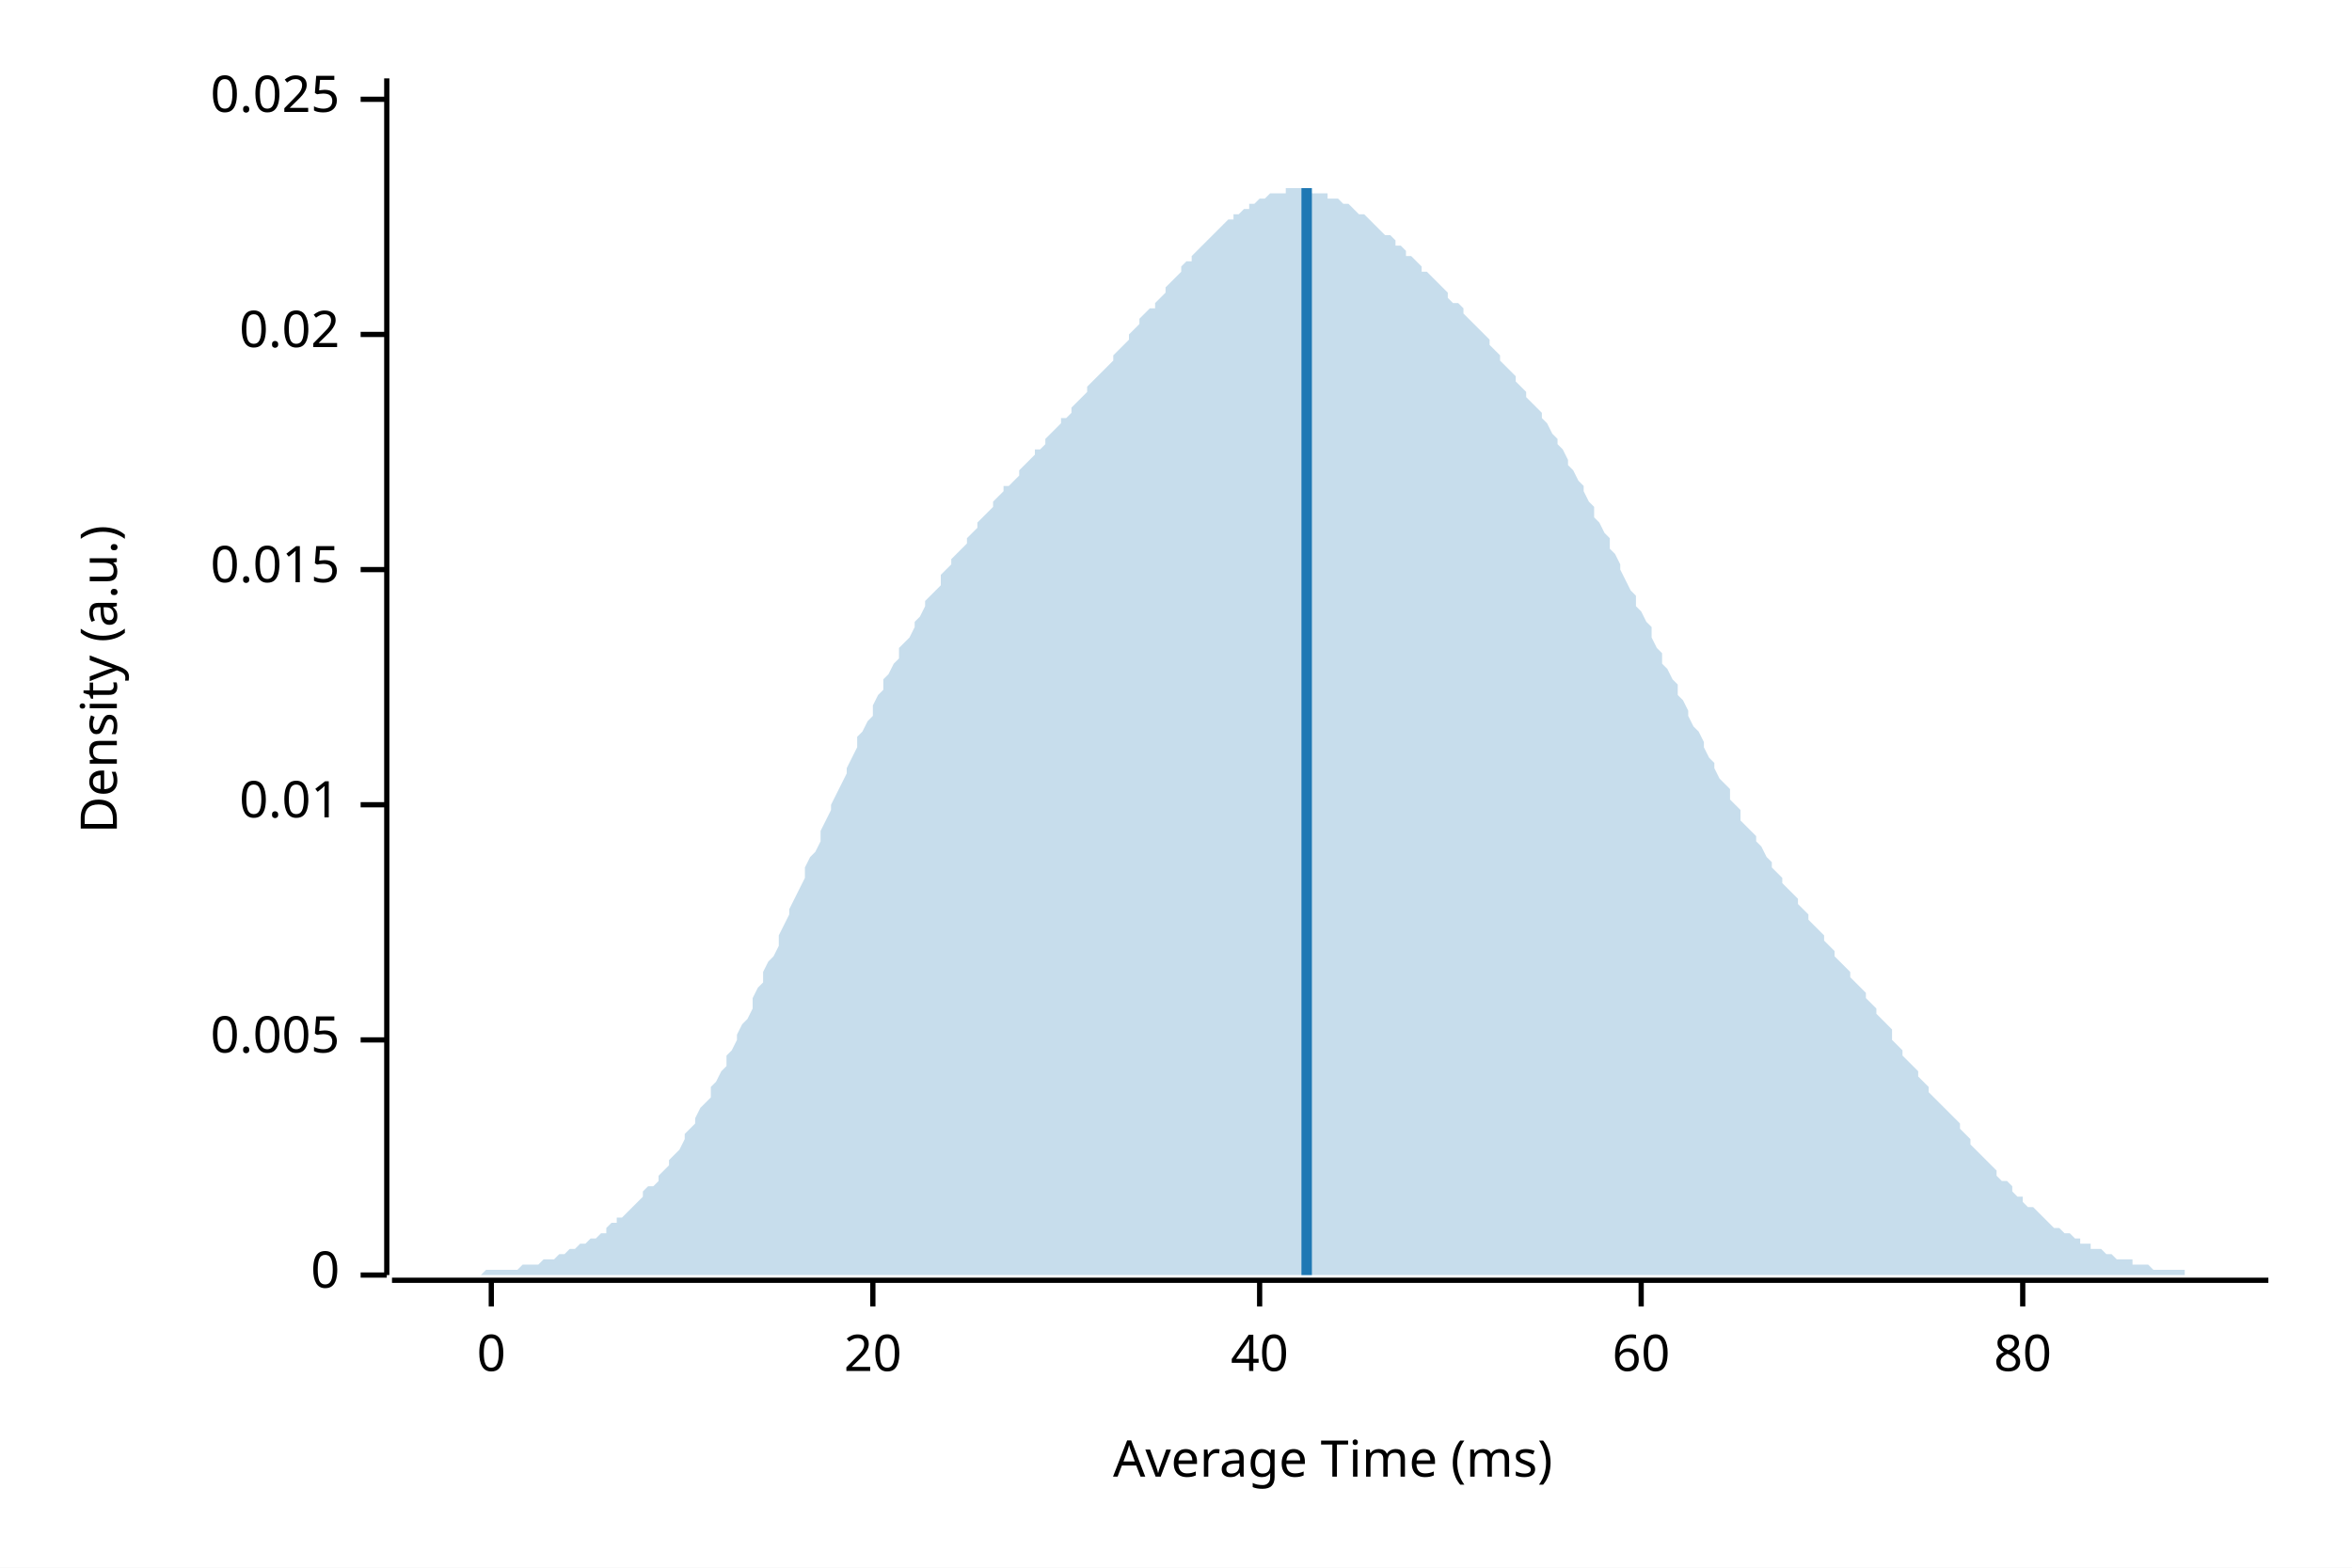
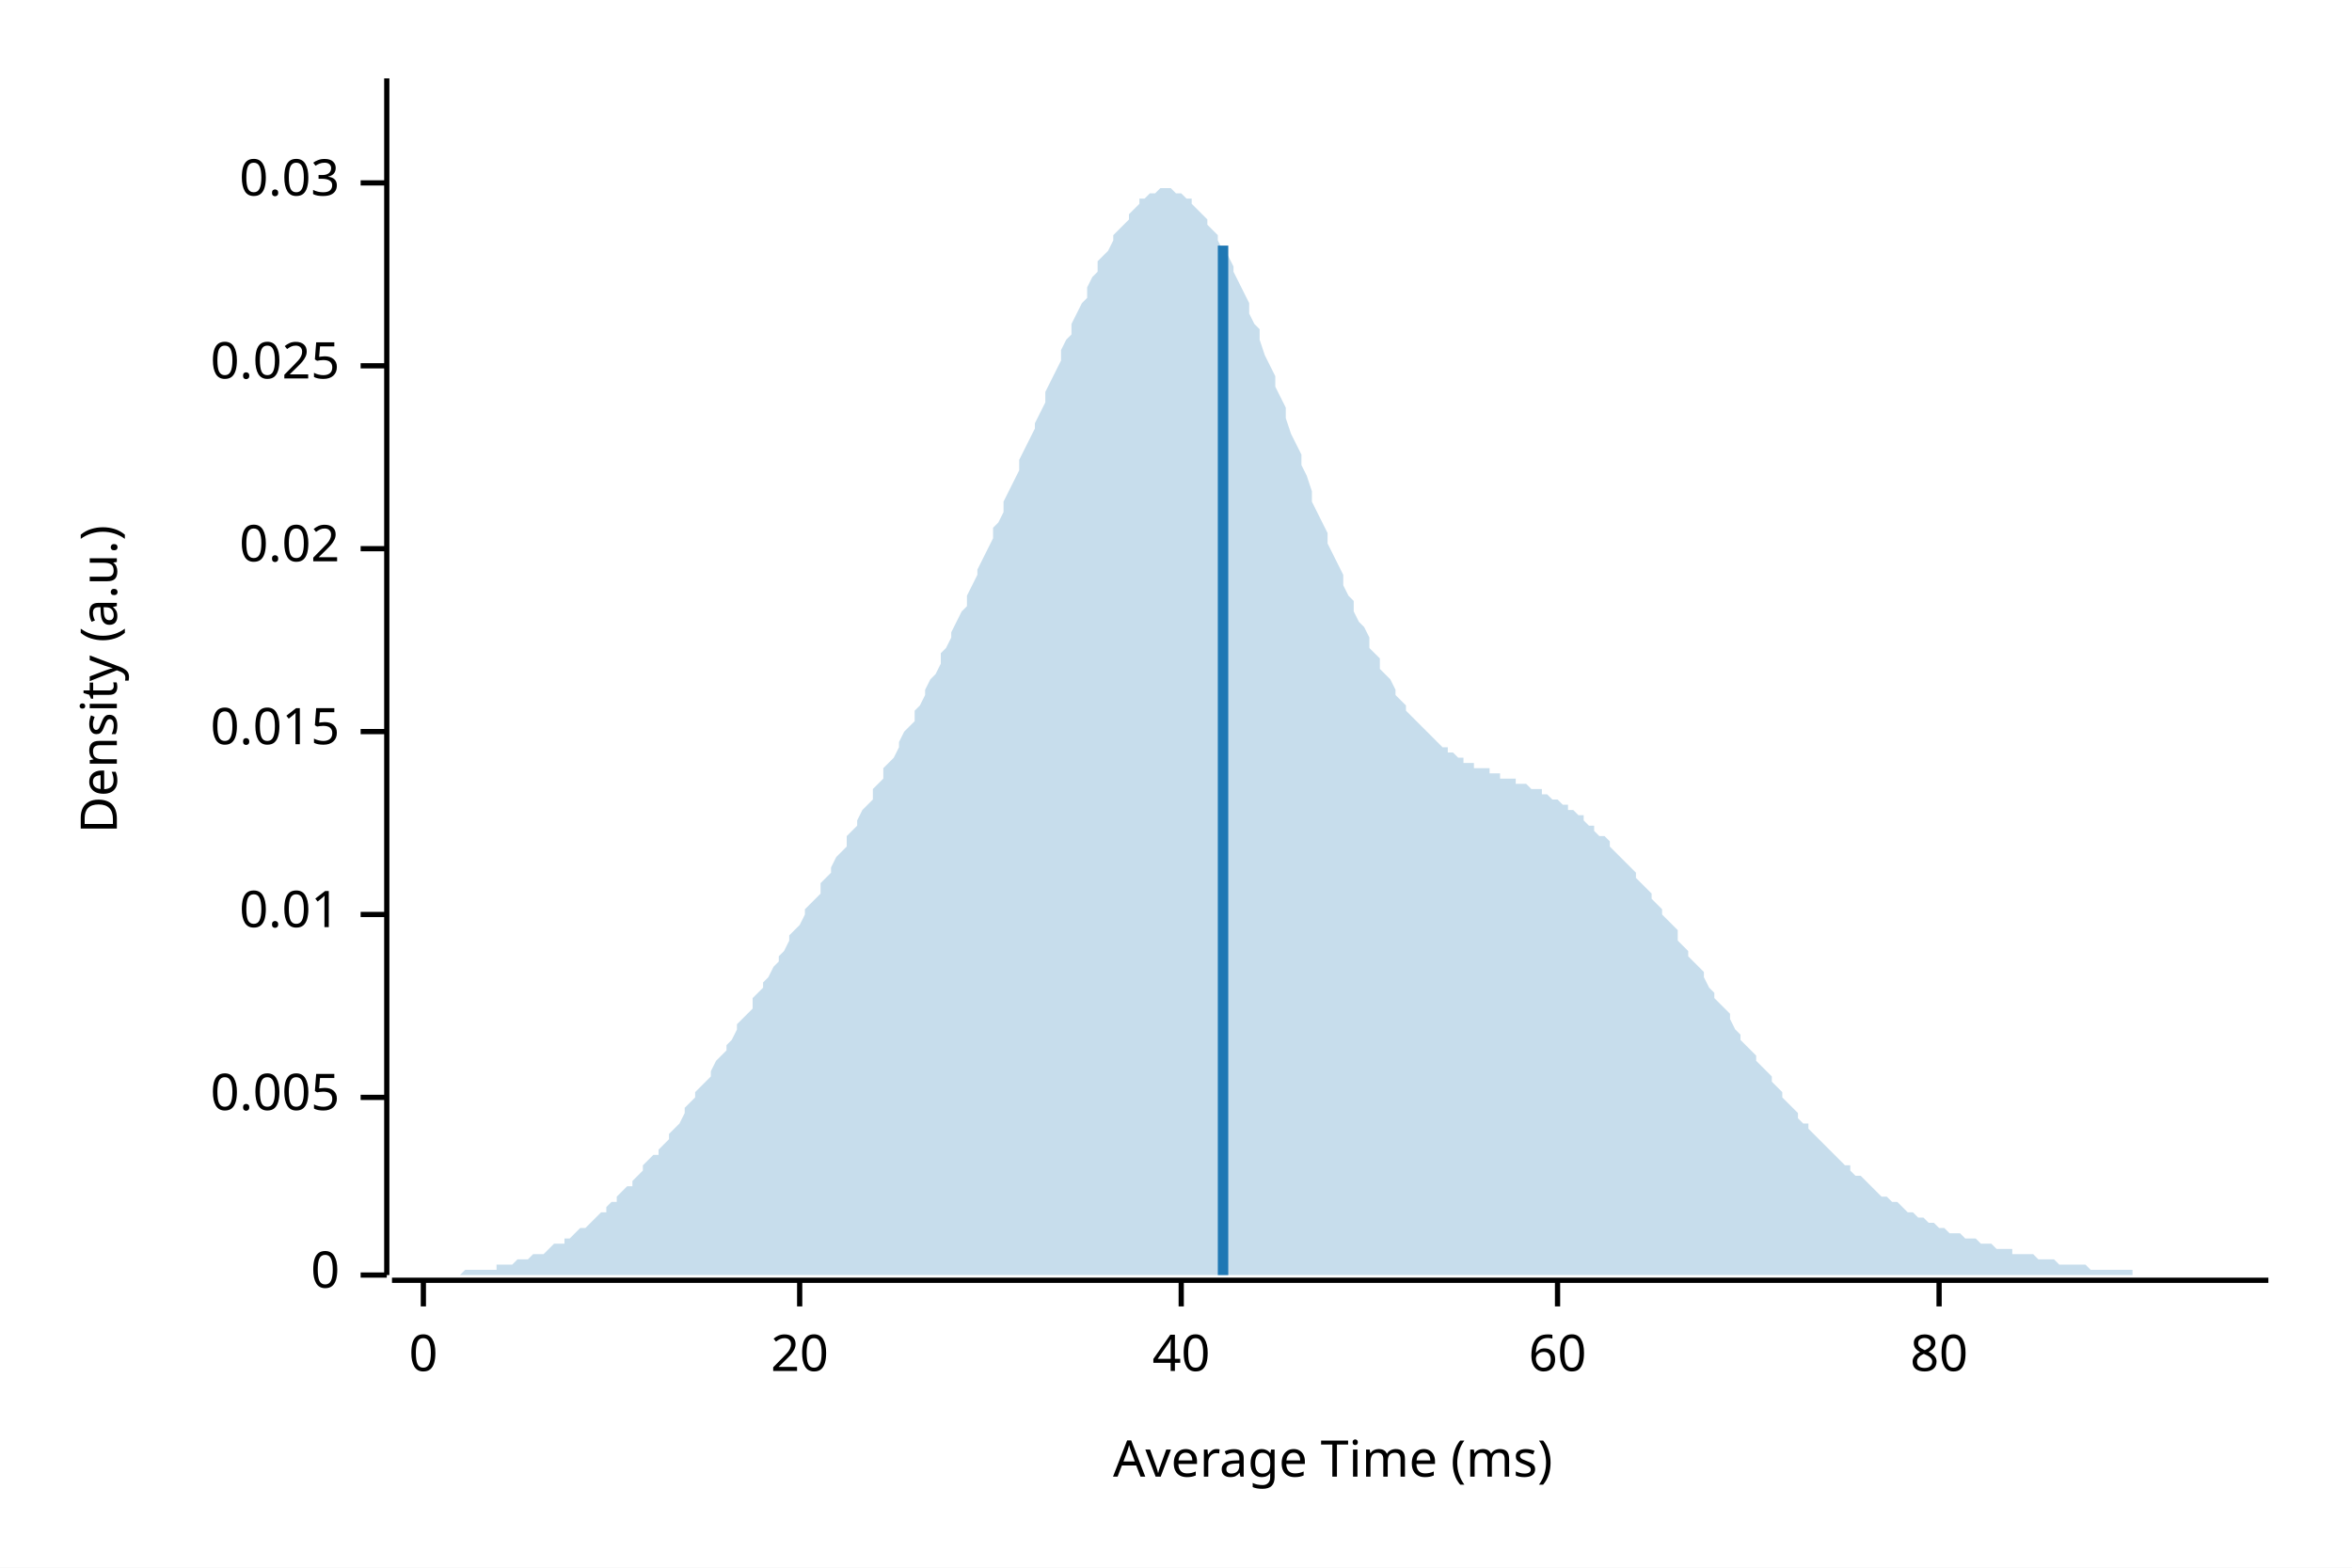
<svg xmlns="http://www.w3.org/2000/svg" width="450" height="300" viewBox="0 0 450 300">
  <rect width="100%" height="100%" fill="white" />
  <text x="15" y="130" dy="0.76em" text-anchor="middle" font-family="sans-serif" font-size="9.677" opacity="1" fill="#000000" transform="rotate(270, 15, 130)">
Density (a.u.)
</text>
  <text x="255" y="285" dy="-0.5ex" text-anchor="middle" font-family="sans-serif" font-size="9.677" opacity="1" fill="#000000">
Average Time (ms)
</text>
  <polyline fill="none" opacity="1" stroke="#000000" stroke-width="1" points="74,15 74,244 " />
  <text x="65" y="244" dy="0.5ex" text-anchor="end" font-family="sans-serif" font-size="9.677" opacity="1" fill="#000000">
0
</text>
  <polyline fill="none" opacity="1" stroke="#000000" stroke-width="1" points="69,244 74,244 " />
-   <text x="65" y="199" dy="0.5ex" text-anchor="end" font-family="sans-serif" font-size="9.677" opacity="1" fill="#000000">
+   <text x="65" y="210" dy="0.5ex" text-anchor="end" font-family="sans-serif" font-size="9.677" opacity="1" fill="#000000">
0.005
</text>
-   <polyline fill="none" opacity="1" stroke="#000000" stroke-width="1" points="69,199 74,199 " />
-   <text x="65" y="154" dy="0.5ex" text-anchor="end" font-family="sans-serif" font-size="9.677" opacity="1" fill="#000000">
+   <polyline fill="none" opacity="1" stroke="#000000" stroke-width="1" points="69,210 74,210 " />
+   <text x="65" y="175" dy="0.5ex" text-anchor="end" font-family="sans-serif" font-size="9.677" opacity="1" fill="#000000">
0.01
</text>
-   <polyline fill="none" opacity="1" stroke="#000000" stroke-width="1" points="69,154 74,154 " />
-   <text x="65" y="109" dy="0.5ex" text-anchor="end" font-family="sans-serif" font-size="9.677" opacity="1" fill="#000000">
+   <polyline fill="none" opacity="1" stroke="#000000" stroke-width="1" points="69,175 74,175 " />
+   <text x="65" y="140" dy="0.5ex" text-anchor="end" font-family="sans-serif" font-size="9.677" opacity="1" fill="#000000">
0.015
</text>
-   <polyline fill="none" opacity="1" stroke="#000000" stroke-width="1" points="69,109 74,109 " />
-   <text x="65" y="64" dy="0.5ex" text-anchor="end" font-family="sans-serif" font-size="9.677" opacity="1" fill="#000000">
+   <polyline fill="none" opacity="1" stroke="#000000" stroke-width="1" points="69,140 74,140 " />
+   <text x="65" y="105" dy="0.5ex" text-anchor="end" font-family="sans-serif" font-size="9.677" opacity="1" fill="#000000">
0.02
</text>
-   <polyline fill="none" opacity="1" stroke="#000000" stroke-width="1" points="69,64 74,64 " />
-   <text x="65" y="19" dy="0.5ex" text-anchor="end" font-family="sans-serif" font-size="9.677" opacity="1" fill="#000000">
+   <polyline fill="none" opacity="1" stroke="#000000" stroke-width="1" points="69,105 74,105 " />
+   <text x="65" y="70" dy="0.5ex" text-anchor="end" font-family="sans-serif" font-size="9.677" opacity="1" fill="#000000">
0.025
</text>
-   <polyline fill="none" opacity="1" stroke="#000000" stroke-width="1" points="69,19 74,19 " />
+   <polyline fill="none" opacity="1" stroke="#000000" stroke-width="1" points="69,70 74,70 " />
+   <text x="65" y="35" dy="0.5ex" text-anchor="end" font-family="sans-serif" font-size="9.677" opacity="1" fill="#000000">
+ 0.03
+ </text>
+   <polyline fill="none" opacity="1" stroke="#000000" stroke-width="1" points="69,35 74,35 " />
  <polyline fill="none" opacity="1" stroke="#000000" stroke-width="1" points="75,245 434,245 " />
-   <text x="94" y="255" dy="0.76em" text-anchor="middle" font-family="sans-serif" font-size="9.677" opacity="1" fill="#000000">
+   <text x="81" y="255" dy="0.76em" text-anchor="middle" font-family="sans-serif" font-size="9.677" opacity="1" fill="#000000">
0
</text>
-   <polyline fill="none" opacity="1" stroke="#000000" stroke-width="1" points="94,245 94,250 " />
-   <text x="167" y="255" dy="0.76em" text-anchor="middle" font-family="sans-serif" font-size="9.677" opacity="1" fill="#000000">
+   <polyline fill="none" opacity="1" stroke="#000000" stroke-width="1" points="81,245 81,250 " />
+   <text x="153" y="255" dy="0.76em" text-anchor="middle" font-family="sans-serif" font-size="9.677" opacity="1" fill="#000000">
20
</text>
-   <polyline fill="none" opacity="1" stroke="#000000" stroke-width="1" points="167,245 167,250 " />
-   <text x="241" y="255" dy="0.76em" text-anchor="middle" font-family="sans-serif" font-size="9.677" opacity="1" fill="#000000">
+   <polyline fill="none" opacity="1" stroke="#000000" stroke-width="1" points="153,245 153,250 " />
+   <text x="226" y="255" dy="0.76em" text-anchor="middle" font-family="sans-serif" font-size="9.677" opacity="1" fill="#000000">
40
</text>
-   <polyline fill="none" opacity="1" stroke="#000000" stroke-width="1" points="241,245 241,250 " />
-   <text x="314" y="255" dy="0.76em" text-anchor="middle" font-family="sans-serif" font-size="9.677" opacity="1" fill="#000000">
+   <polyline fill="none" opacity="1" stroke="#000000" stroke-width="1" points="226,245 226,250 " />
+   <text x="298" y="255" dy="0.76em" text-anchor="middle" font-family="sans-serif" font-size="9.677" opacity="1" fill="#000000">
60
</text>
-   <polyline fill="none" opacity="1" stroke="#000000" stroke-width="1" points="314,245 314,250 " />
-   <text x="387" y="255" dy="0.76em" text-anchor="middle" font-family="sans-serif" font-size="9.677" opacity="1" fill="#000000">
+   <polyline fill="none" opacity="1" stroke="#000000" stroke-width="1" points="298,245 298,250 " />
+   <text x="371" y="255" dy="0.76em" text-anchor="middle" font-family="sans-serif" font-size="9.677" opacity="1" fill="#000000">
80
</text>
-   <polyline fill="none" opacity="1" stroke="#000000" stroke-width="1" points="387,245 387,250 " />
-   <polygon opacity="0.25" fill="#1F78B4" points="75,244 75,244 76,244 77,244 77,244 78,244 79,244 80,244 80,244 81,244 82,244 82,244 83,244 84,244 85,244 85,244 86,244 87,244 87,244 88,244 89,244 90,244 90,244 91,244 92,244 92,244 93,243 94,243 95,243 95,243 96,243 97,243 98,243 98,243 99,243 100,242 100,242 101,242 102,242 103,242 103,242 104,241 105,241 105,241 106,241 107,240 108,240 108,240 109,239 110,239 110,239 111,238 112,238 113,237 113,237 114,237 115,236 116,236 116,235 117,234 118,234 118,233 119,233 120,232 121,231 121,231 122,230 123,229 123,228 124,227 125,227 126,226 126,225 127,224 128,223 128,222 129,221 130,220 131,218 131,217 132,216 133,215 133,214 134,212 135,211 136,210 136,208 137,207 138,205 139,204 139,202 140,201 141,199 141,198 142,196 143,195 144,193 144,191 145,189 146,188 146,186 147,184 148,183 149,181 149,179 150,177 151,175 151,174 152,172 153,170 154,168 154,166 155,164 156,163 157,161 157,159 158,157 159,155 159,154 160,152 161,150 162,148 162,147 163,145 164,143 164,141 165,140 166,138 167,137 167,135 168,133 169,132 169,130 170,129 171,127 172,126 172,124 173,123 174,122 175,120 175,119 176,118 177,116 177,115 178,114 179,113 180,112 180,110 181,109 182,108 182,107 183,106 184,105 185,104 185,103 186,102 187,101 187,100 188,99 189,98 190,97 190,96 191,95 192,94 192,93 193,93 194,92 195,91 195,90 196,89 197,88 198,87 198,86 199,86 200,85 200,84 201,83 202,82 203,81 203,80 204,80 205,79 205,78 206,77 207,76 208,75 208,74 209,73 210,72 210,72 211,71 212,70 213,69 213,68 214,67 215,66 216,65 216,64 217,63 218,62 218,61 219,60 220,59 221,59 221,58 222,57 223,56 223,55 224,54 225,53 226,52 226,51 227,50 228,50 228,49 229,48 230,47 231,46 231,46 232,45 233,44 233,44 234,43 235,42 236,42 236,41 237,41 238,40 239,40 239,39 240,39 241,38 241,38 242,38 243,37 244,37 244,37 245,37 246,37 246,36 247,36 248,36 249,36 249,36 250,36 251,37 251,37 252,37 253,37 254,37 254,38 255,38 256,38 257,39 257,39 258,39 259,40 259,40 260,41 261,41 262,42 262,42 263,43 264,44 264,44 265,45 266,45 267,46 267,47 268,47 269,48 269,49 270,49 271,50 272,51 272,52 273,52 274,53 275,54 275,54 276,55 277,56 277,57 278,58 279,58 280,59 280,60 281,61 282,62 282,62 283,63 284,64 285,65 285,66 286,67 287,68 287,69 288,70 289,71 290,72 290,73 291,74 292,75 292,76 293,77 294,78 295,79 295,80 296,81 297,83 298,84 298,85 299,86 300,88 300,89 301,90 302,92 303,93 303,94 304,96 305,97 305,99 306,100 307,102 308,103 308,105 309,106 310,108 310,109 311,111 312,113 313,114 313,116 314,117 315,119 316,120 316,122 317,124 318,125 318,127 319,128 320,130 321,131 321,133 322,134 323,136 323,137 324,139 325,140 326,142 326,143 327,145 328,146 328,147 329,149 330,150 331,151 331,153 332,154 333,155 333,157 334,158 335,159 336,160 336,161 337,162 338,164 339,165 339,166 340,167 341,168 341,169 342,170 343,171 344,172 344,173 345,174 346,175 346,176 347,177 348,178 349,179 349,180 350,181 351,182 351,183 352,184 353,185 354,186 354,187 355,188 356,189 357,190 357,191 358,192 359,193 359,194 360,195 361,196 362,197 362,199 363,200 364,201 364,202 365,203 366,204 367,205 367,206 368,207 369,208 369,209 370,210 371,211 372,212 372,212 373,213 374,214 375,215 375,216 376,217 377,218 377,219 378,220 379,221 380,222 380,222 381,223 382,224 382,225 383,226 384,226 385,227 385,228 386,229 387,229 387,230 388,231 389,231 390,232 390,232 391,233 392,234 392,234 393,235 394,235 395,236 395,236 396,236 397,237 398,237 398,238 399,238 400,238 400,239 401,239 402,239 403,240 403,240 404,240 405,241 405,241 406,241 407,241 408,241 408,242 409,242 410,242 410,242 411,242 412,243 413,243 413,243 414,243 415,243 416,243 416,243 417,243 418,243 418,244 419,244 420,244 421,244 421,244 422,244 423,244 423,244 424,244 425,244 426,244 426,244 427,244 428,244 428,244 429,244 430,244 431,244 431,244 432,244 433,244 434,244 434,244 75,244 " />
-   <polyline fill="none" opacity="1" stroke="#1F78B4" stroke-width="2" points="250,244 250,36 " />
+   <polyline fill="none" opacity="1" stroke="#000000" stroke-width="1" points="371,245 371,250 " />
+   <polygon opacity="0.25" fill="#1F78B4" points="75,244 75,244 76,244 77,244 77,244 78,244 79,244 80,244 80,244 81,244 82,244 82,244 83,244 84,244 85,244 85,244 86,244 87,244 87,244 88,244 89,243 90,243 90,243 91,243 92,243 92,243 93,243 94,243 95,243 95,242 96,242 97,242 98,242 98,242 99,241 100,241 100,241 101,241 102,240 103,240 103,240 104,240 105,239 105,239 106,238 107,238 108,238 108,237 109,237 110,236 110,236 111,235 112,235 113,234 113,234 114,233 115,232 116,232 116,231 117,230 118,230 118,229 119,228 120,227 121,227 121,226 122,225 123,224 123,223 124,222 125,221 126,221 126,220 127,219 128,218 128,217 129,216 130,215 131,213 131,212 132,211 133,210 133,209 134,208 135,207 136,206 136,205 137,203 138,202 139,201 139,200 140,199 141,197 141,196 142,195 143,194 144,193 144,191 145,190 146,189 146,188 147,187 148,185 149,184 149,183 150,182 151,180 151,179 152,178 153,177 154,175 154,174 155,173 156,172 157,171 157,169 158,168 159,167 159,166 160,164 161,163 162,162 162,160 163,159 164,158 164,157 165,155 166,154 167,153 167,151 168,150 169,149 169,147 170,146 171,145 172,143 172,142 173,140 174,139 175,138 175,136 176,135 177,133 177,132 178,130 179,129 180,127 180,125 181,124 182,122 182,121 183,119 184,117 185,116 185,114 186,112 187,110 187,109 188,107 189,105 190,103 190,101 191,100 192,98 192,96 193,94 194,92 195,90 195,88 196,86 197,84 198,82 198,81 199,79 200,77 200,75 201,73 202,71 203,69 203,67 204,65 205,64 205,62 206,60 207,58 208,57 208,55 209,53 210,52 210,50 211,49 212,48 213,46 213,45 214,44 215,43 216,42 216,41 217,40 218,39 218,38 219,38 220,37 221,37 221,37 222,36 223,36 223,36 224,36 225,37 226,37 226,37 227,38 228,38 228,39 229,40 230,41 231,42 231,43 232,44 233,45 233,46 234,48 235,49 236,51 236,52 237,54 238,56 239,58 239,60 240,62 241,63 241,65 242,68 243,70 244,72 244,74 245,76 246,78 246,80 247,83 248,85 249,87 249,89 250,91 251,94 251,96 252,98 253,100 254,102 254,104 255,106 256,108 257,110 257,112 258,114 259,115 259,117 260,119 261,120 262,122 262,124 263,125 264,126 264,128 265,129 266,130 267,132 267,133 268,134 269,135 269,136 270,137 271,138 272,139 272,139 273,140 274,141 275,142 275,142 276,143 277,143 277,144 278,144 279,145 280,145 280,146 281,146 282,146 282,147 283,147 284,147 285,147 285,148 286,148 287,148 287,149 288,149 289,149 290,149 290,150 291,150 292,150 292,150 293,151 294,151 295,151 295,152 296,152 297,153 298,153 298,153 299,154 300,154 300,155 301,155 302,156 303,156 303,157 304,158 305,158 305,159 306,160 307,160 308,161 308,162 309,163 310,164 310,164 311,165 312,166 313,167 313,168 314,169 315,170 316,171 316,172 317,173 318,174 318,175 319,176 320,177 321,178 321,180 322,181 323,182 323,183 324,184 325,185 326,186 326,187 327,189 328,190 328,191 329,192 330,193 331,194 331,195 332,197 333,198 333,199 334,200 335,201 336,202 336,203 337,204 338,205 339,206 339,207 340,208 341,209 341,210 342,211 343,212 344,213 344,214 345,215 346,215 346,216 347,217 348,218 349,219 349,219 350,220 351,221 351,221 352,222 353,223 354,223 354,224 355,225 356,225 357,226 357,226 358,227 359,228 359,228 360,229 361,229 362,230 362,230 363,230 364,231 364,231 365,232 366,232 367,233 367,233 368,233 369,234 369,234 370,234 371,235 372,235 372,235 373,236 374,236 375,236 375,236 376,237 377,237 377,237 378,237 379,238 380,238 380,238 381,238 382,239 382,239 383,239 384,239 385,239 385,240 386,240 387,240 387,240 388,240 389,240 390,241 390,241 391,241 392,241 392,241 393,241 394,242 395,242 395,242 396,242 397,242 398,242 398,242 399,242 400,243 400,243 401,243 402,243 403,243 403,243 404,243 405,243 405,243 406,243 407,243 408,243 408,244 409,244 410,244 410,244 411,244 412,244 413,244 413,244 414,244 415,244 416,244 416,244 417,244 418,244 418,244 419,244 420,244 421,244 421,244 422,244 423,244 423,244 424,244 425,244 426,244 426,244 427,244 428,244 428,244 429,244 430,244 431,244 431,244 432,244 433,244 434,244 434,244 75,244 " />
+   <polyline fill="none" opacity="1" stroke="#1F78B4" stroke-width="2" points="234,244 234,47 " />
</svg>
